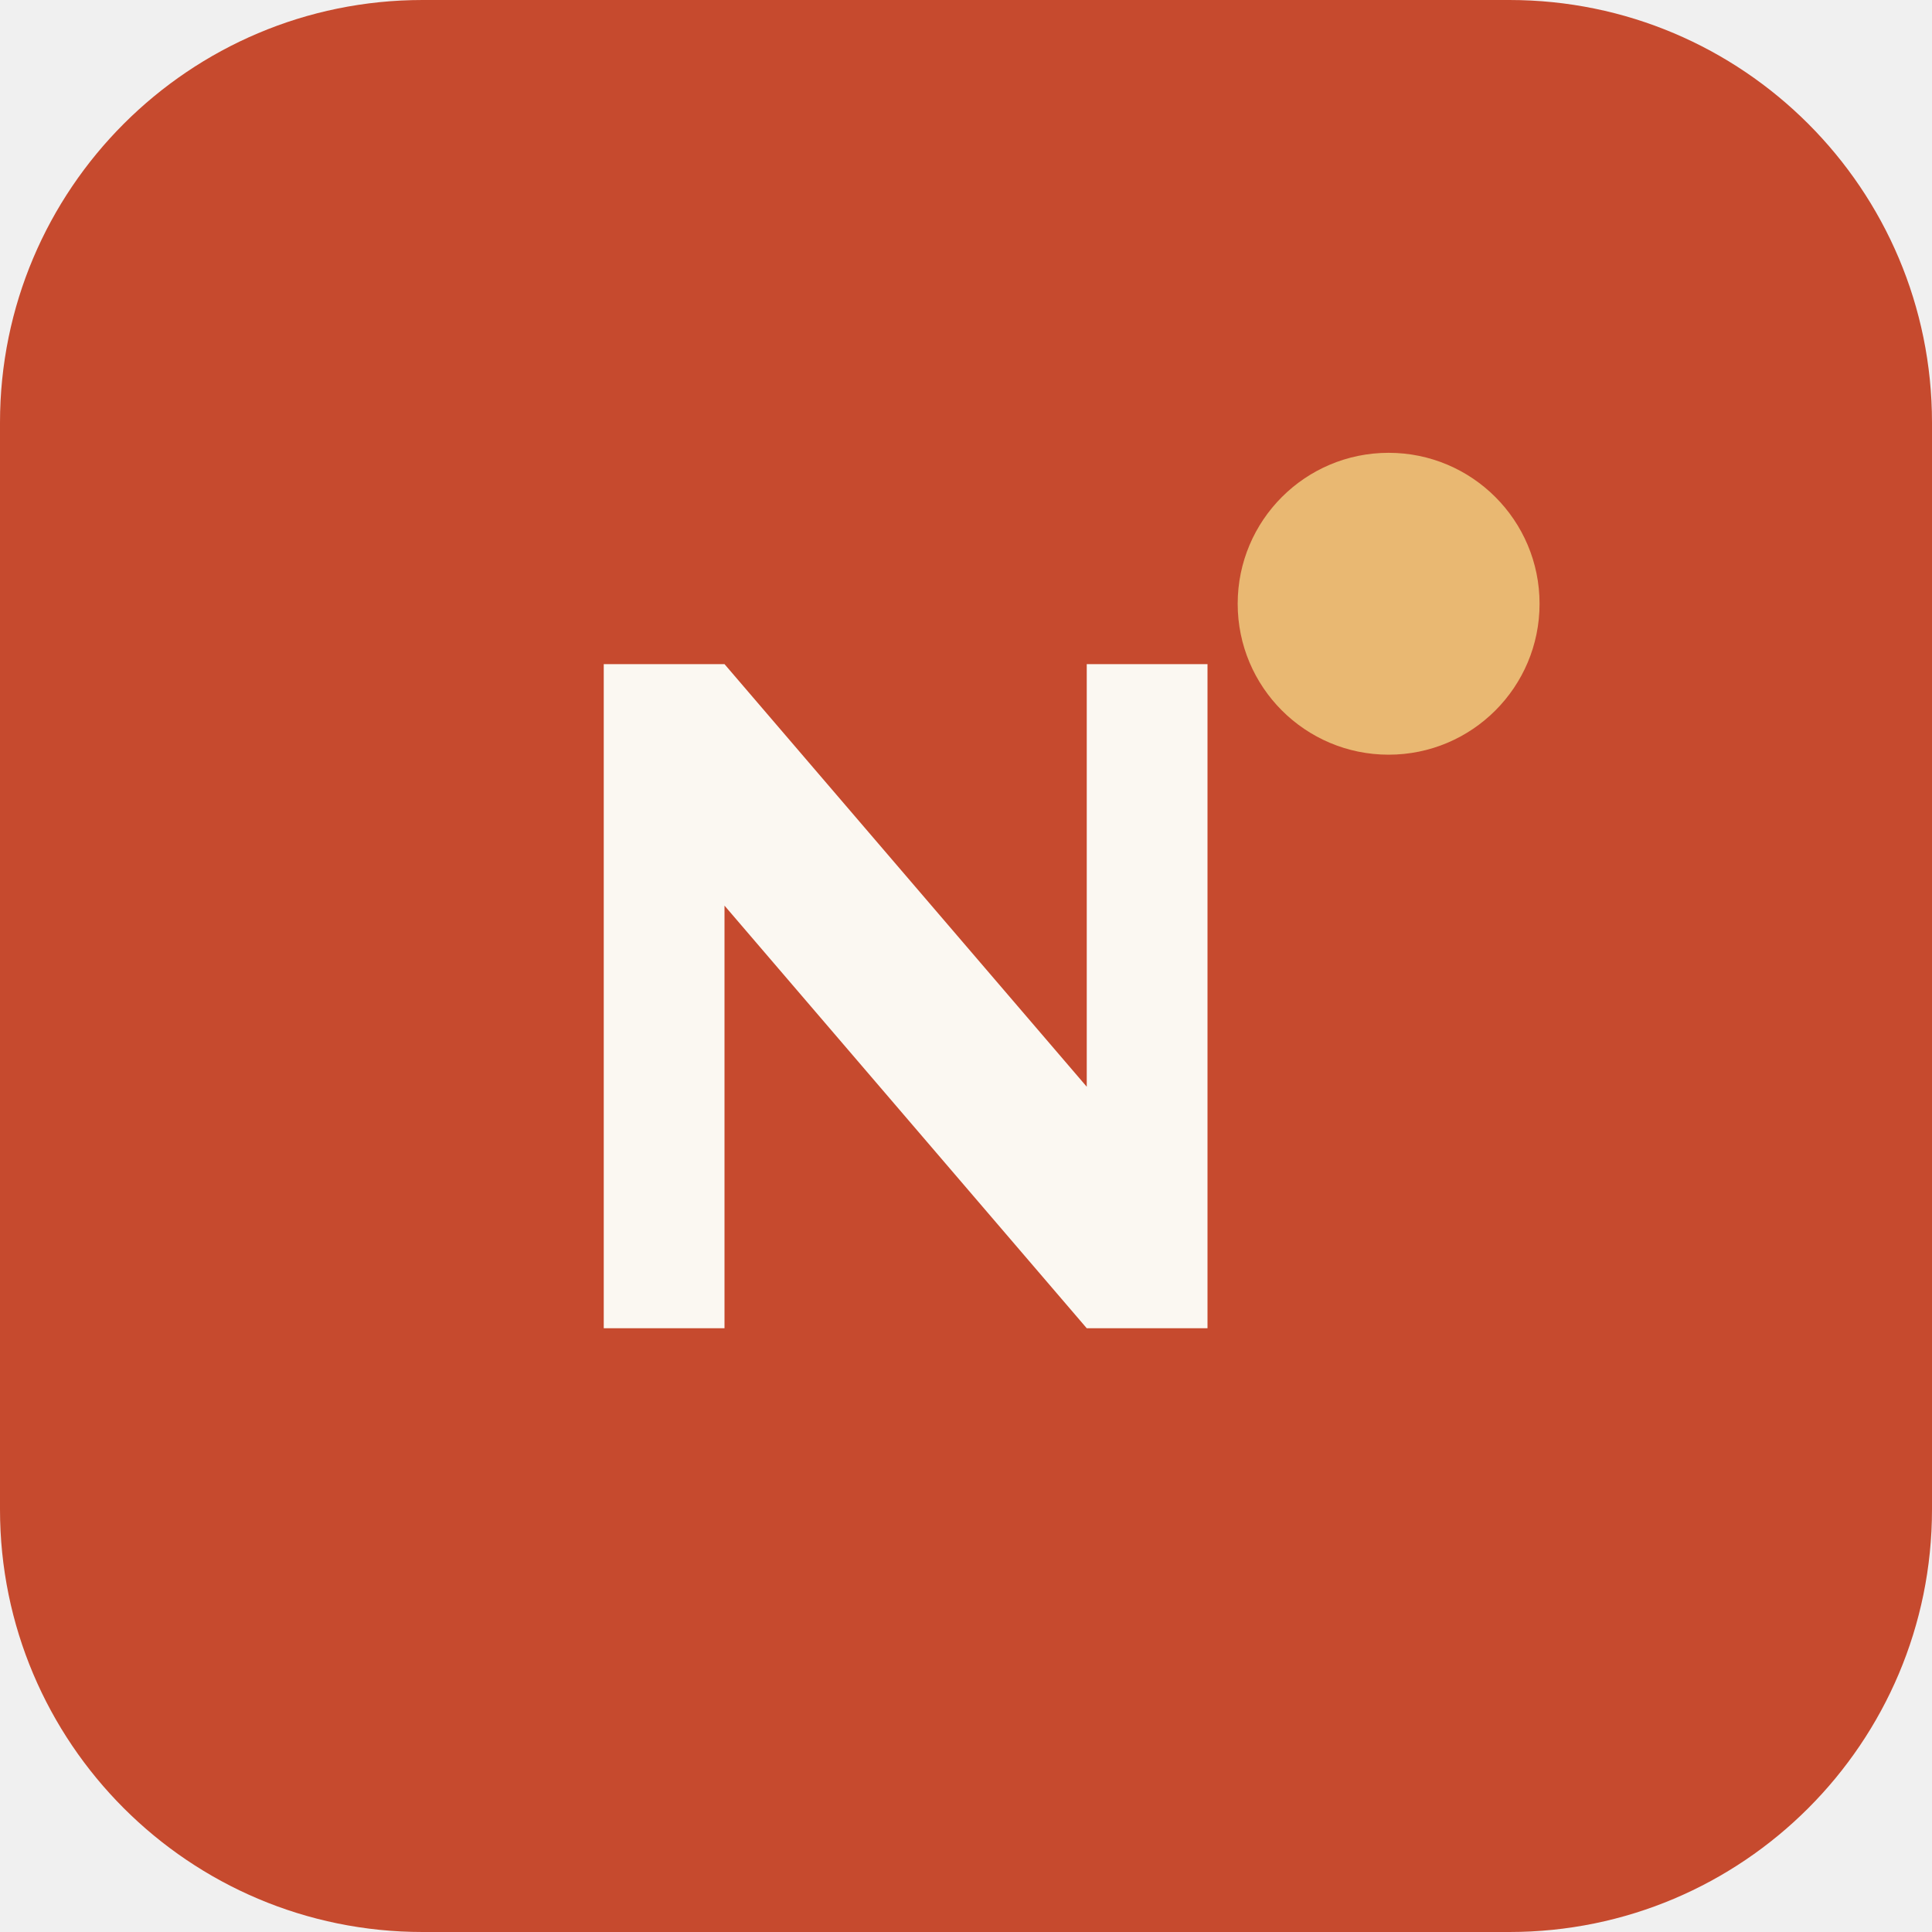
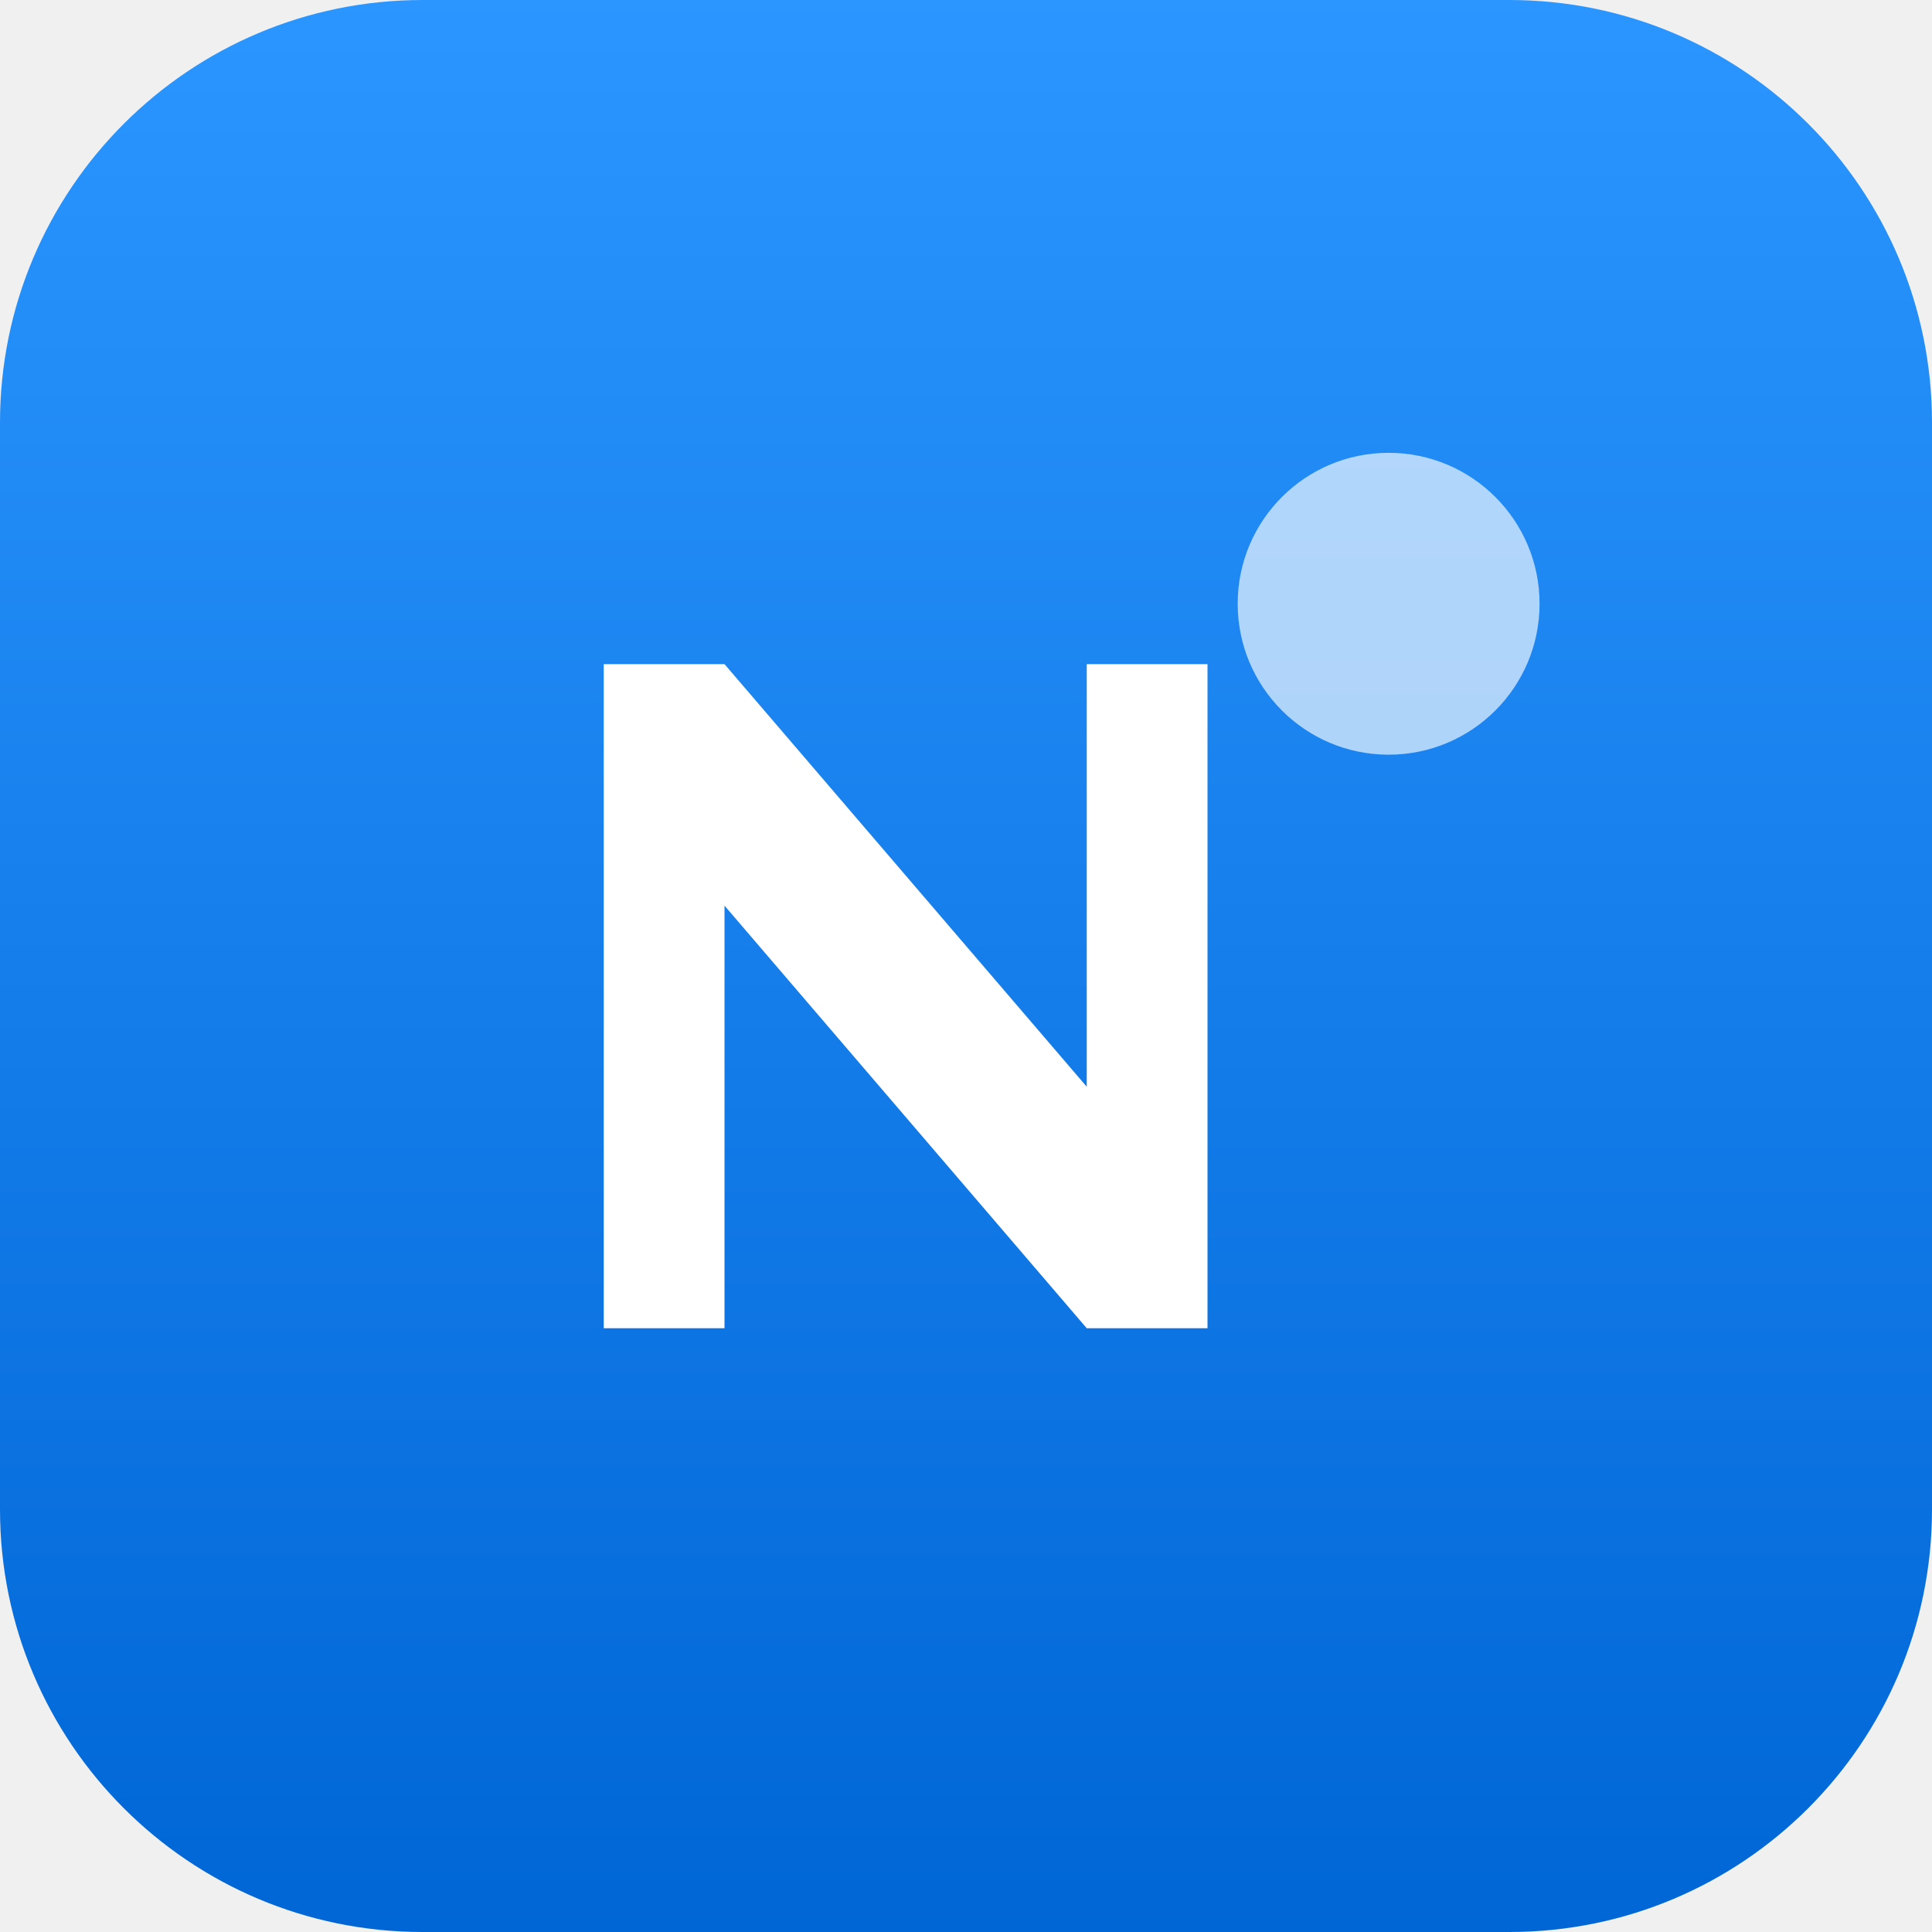
<svg xmlns="http://www.w3.org/2000/svg" viewBox="0 0 64 64">
-   <rect width="64" height="64" rx="14" fill="#c64a2e" />
-   <path d="M20 44V22h4l12 14V22h4v22h-4L24 30v14z" fill="#fbf8f2" />
-   <circle cx="46" cy="20" r="5" fill="#e9b872" />
+   <defs>
+     <linearGradient id="g" x1="0" y1="0" x2="0" y2="1">
+       <stop offset="0" stop-color="#2b96ff" />
+       <stop offset="1" stop-color="#0066d6" />
+     </linearGradient>
+   </defs>
+   <rect width="64" height="64" rx="14" fill="url(#g)" />
+   <path d="M20 44V22h4l12 14V22h4v22h-4L24 30v14z" fill="#ffffff" />
+   <circle cx="46" cy="20" r="5" fill="#ffffff" fill-opacity="0.65" />
</svg>
